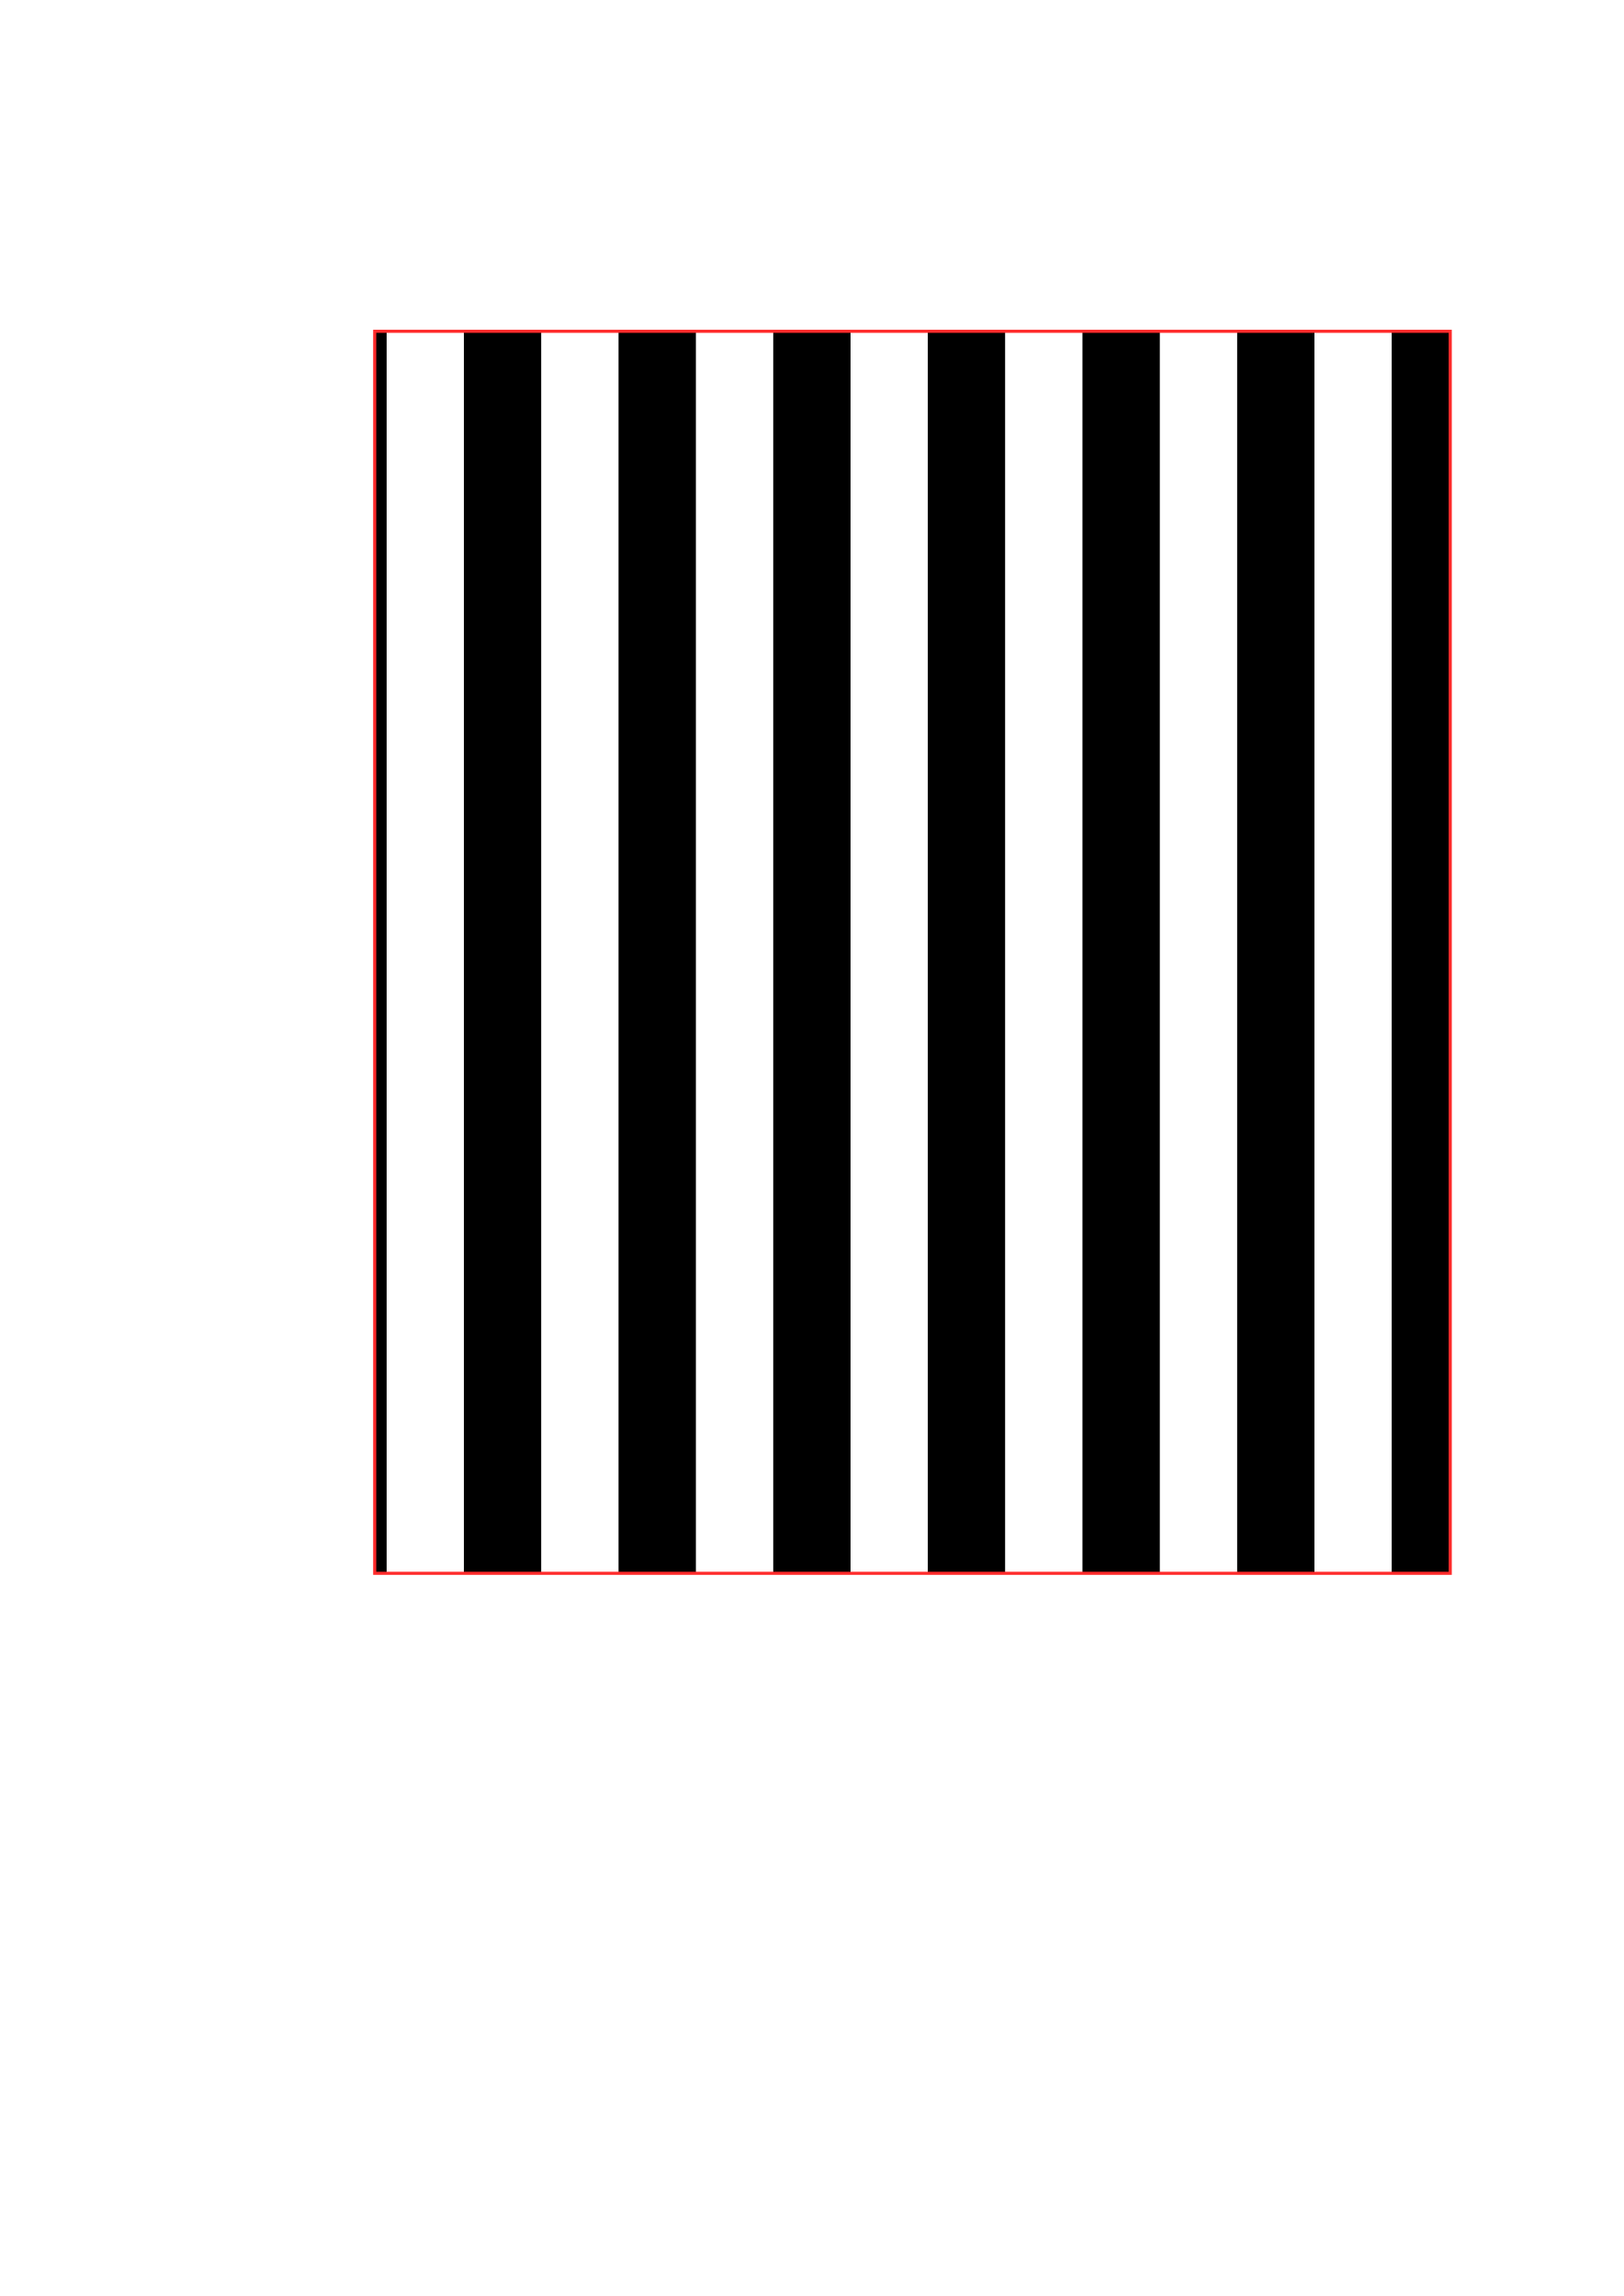
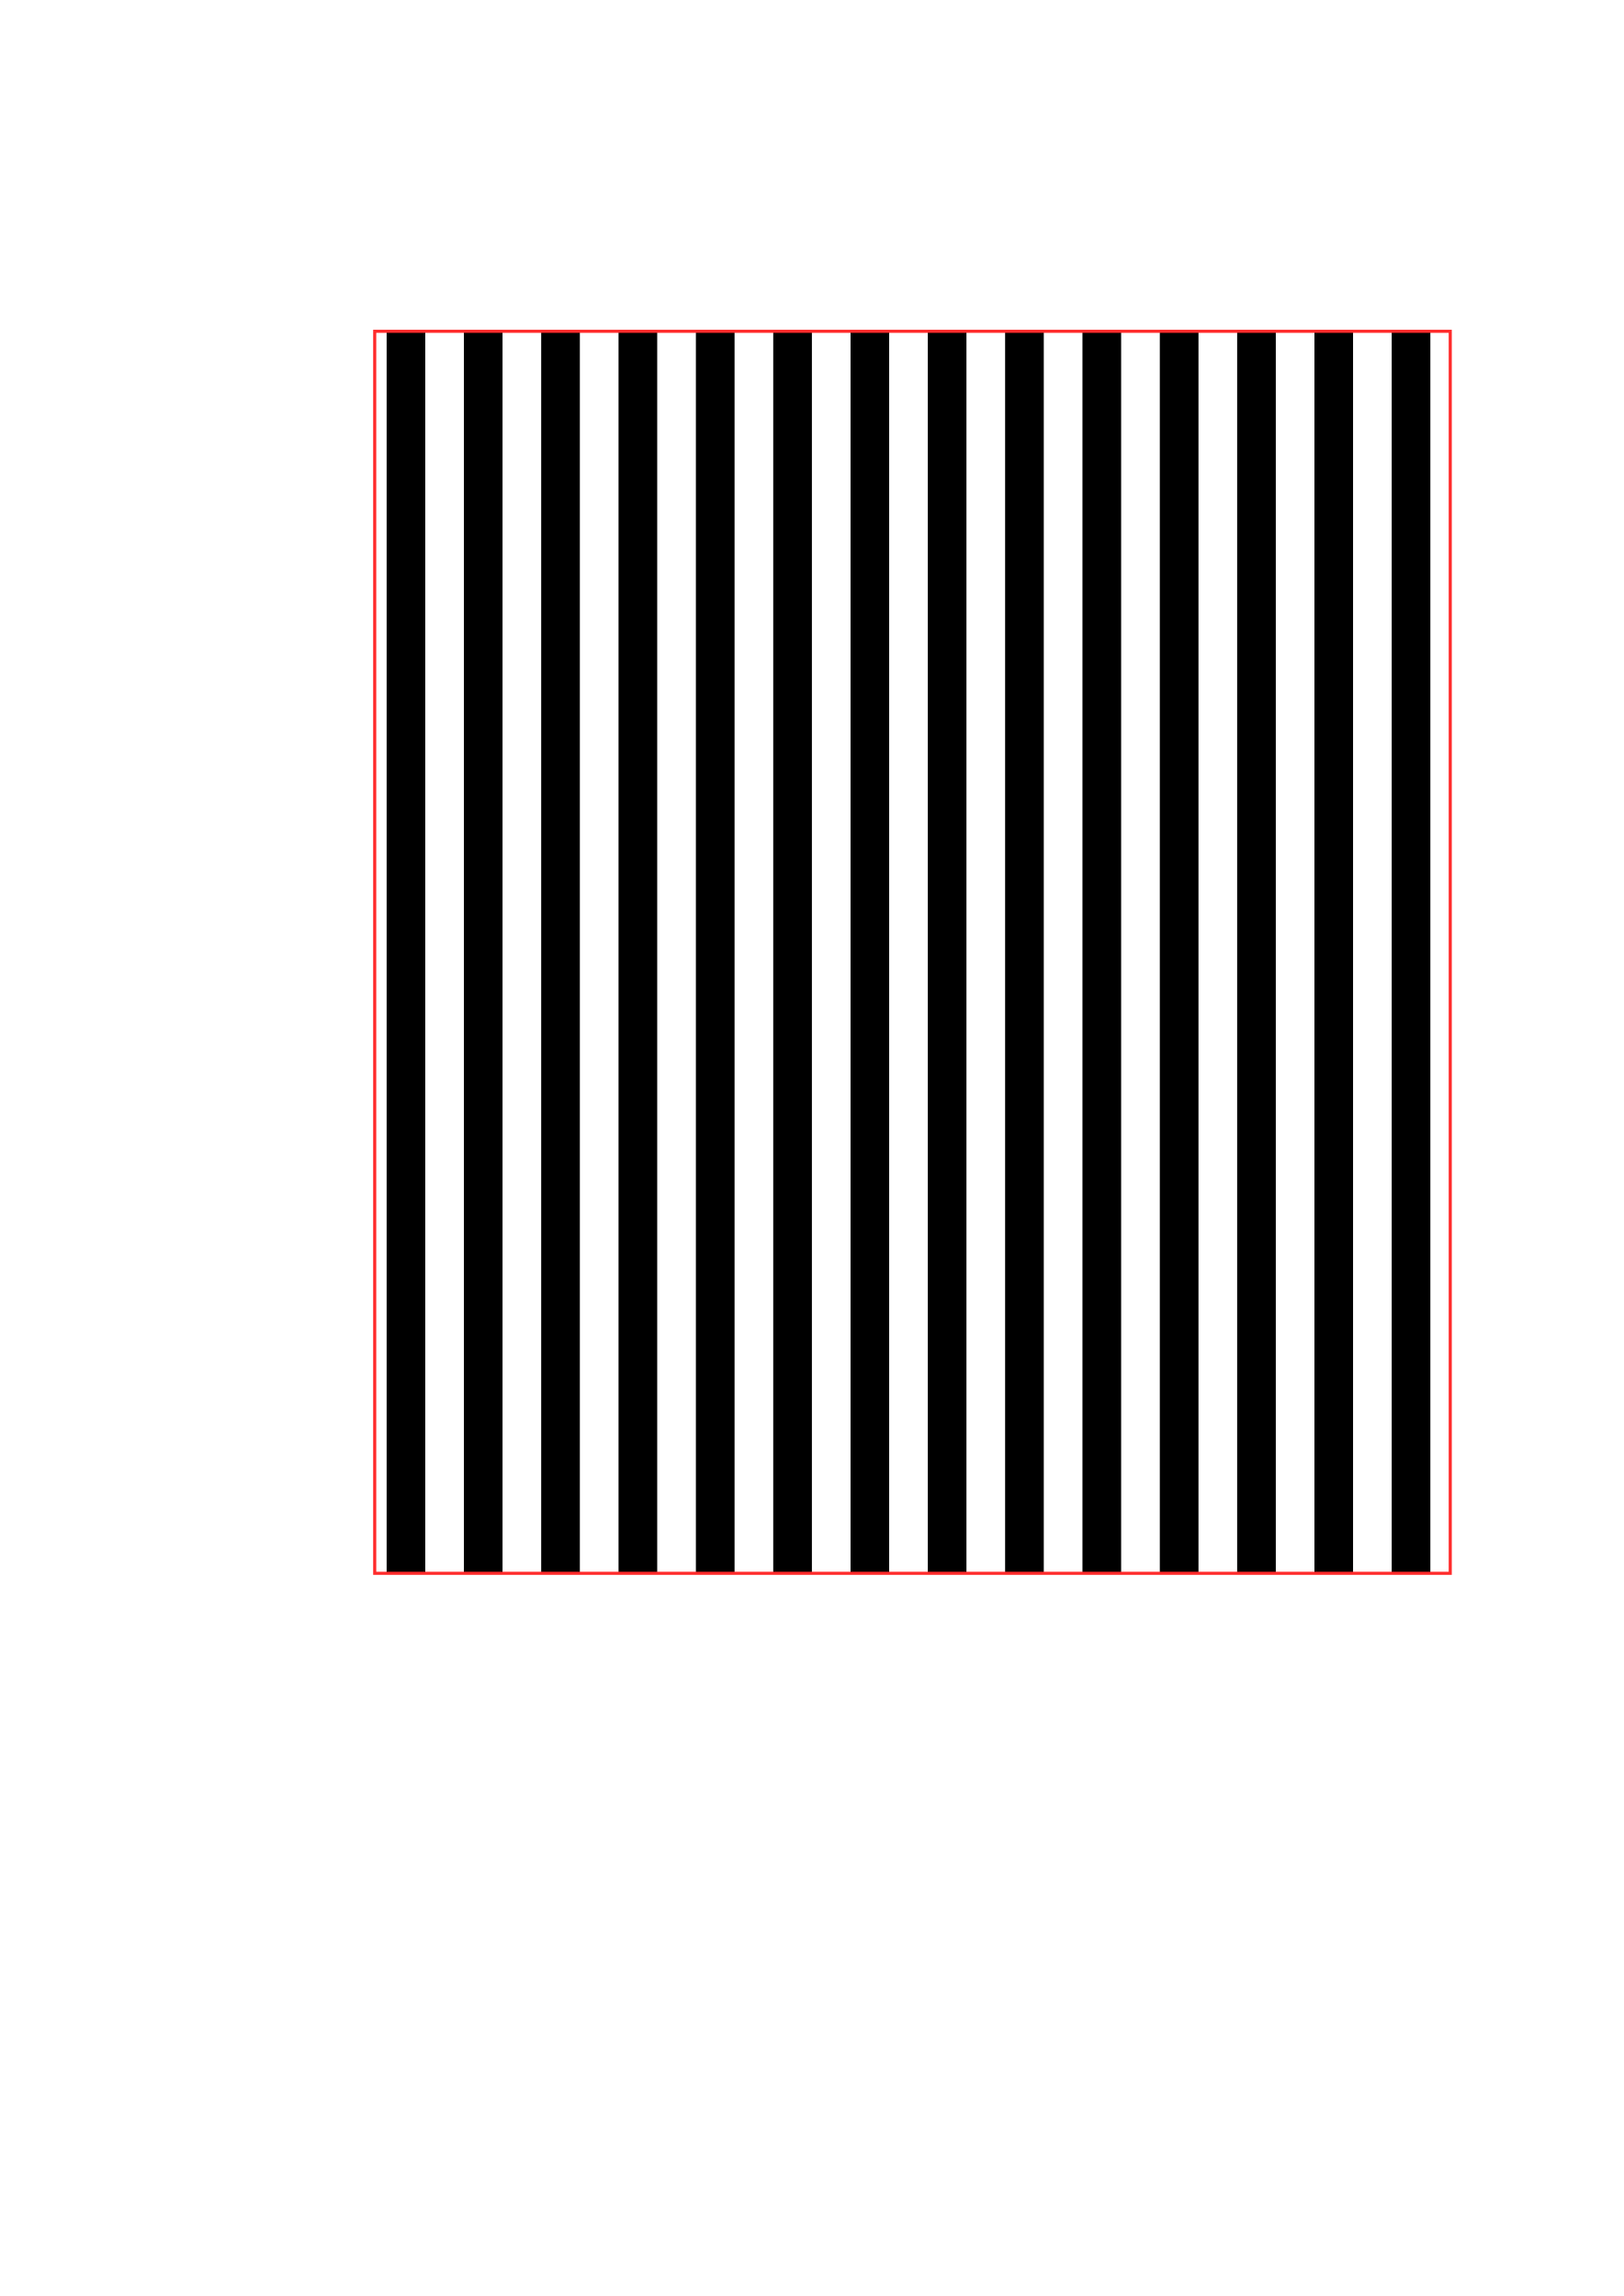
<svg xmlns="http://www.w3.org/2000/svg" width="210mm" height="297mm" viewBox="0 0 210 297" version="1.1" id="svg5">
  <defs id="defs2">
-     <pattern patternUnits="userSpaceOnUse" width="2" height="1" patternTransform="translate(0,0) scale(10,10)" id="pattern">
-       <rect style="fill:black;stroke:none" x="0" y="-0.5" width="1" height="2" id="rect1830" />
+     <pattern patternUnits="userSpaceOnUse" width="1" height="1" patternTransform="translate(0,0) scale(10,10)" id="pattern">
+       <rect style="fill:black;stroke:none" x="0" y="-0.5" width="0.5" height="2" id="rect1830" />
    </pattern>
  </defs>
  <g id="layer1">
    <rect style="fill:url(#pattern);stroke:#ff2a2a;stroke-width:0.4;fill-opacity:1.0" id="rect846" width="139.104" height="160.661" x="48.462" y="42.855" />
  </g>
</svg>
